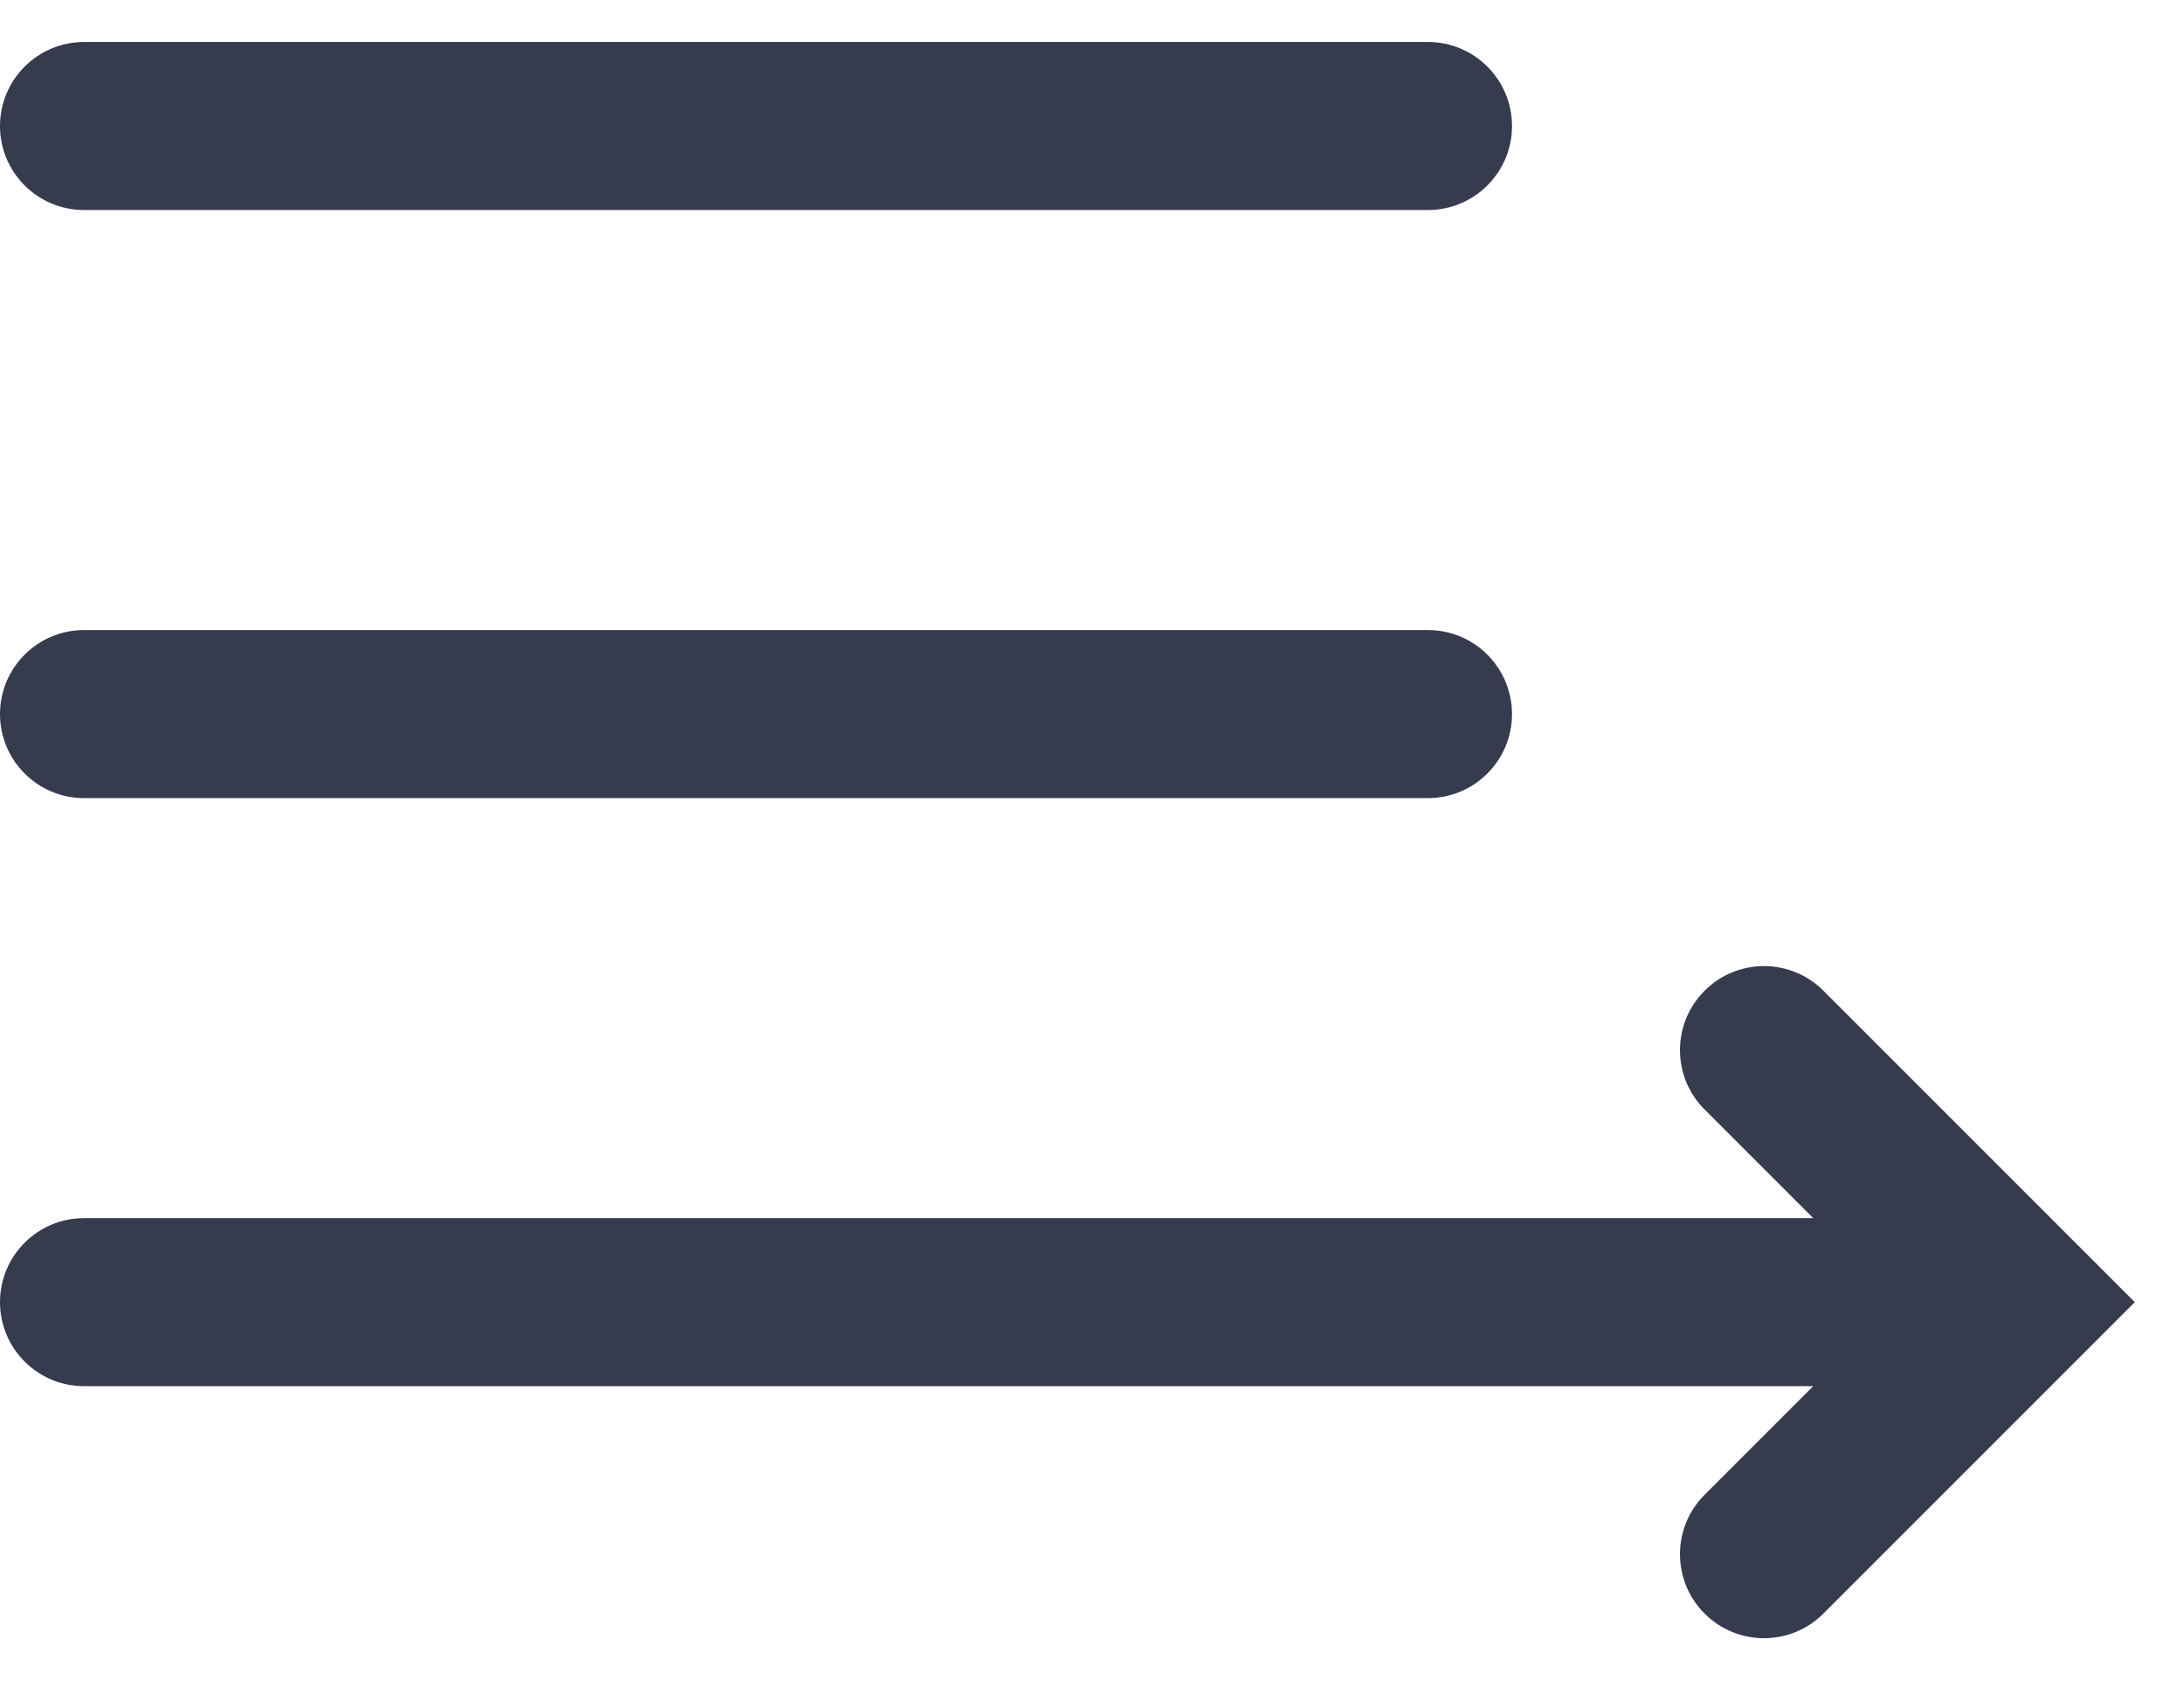
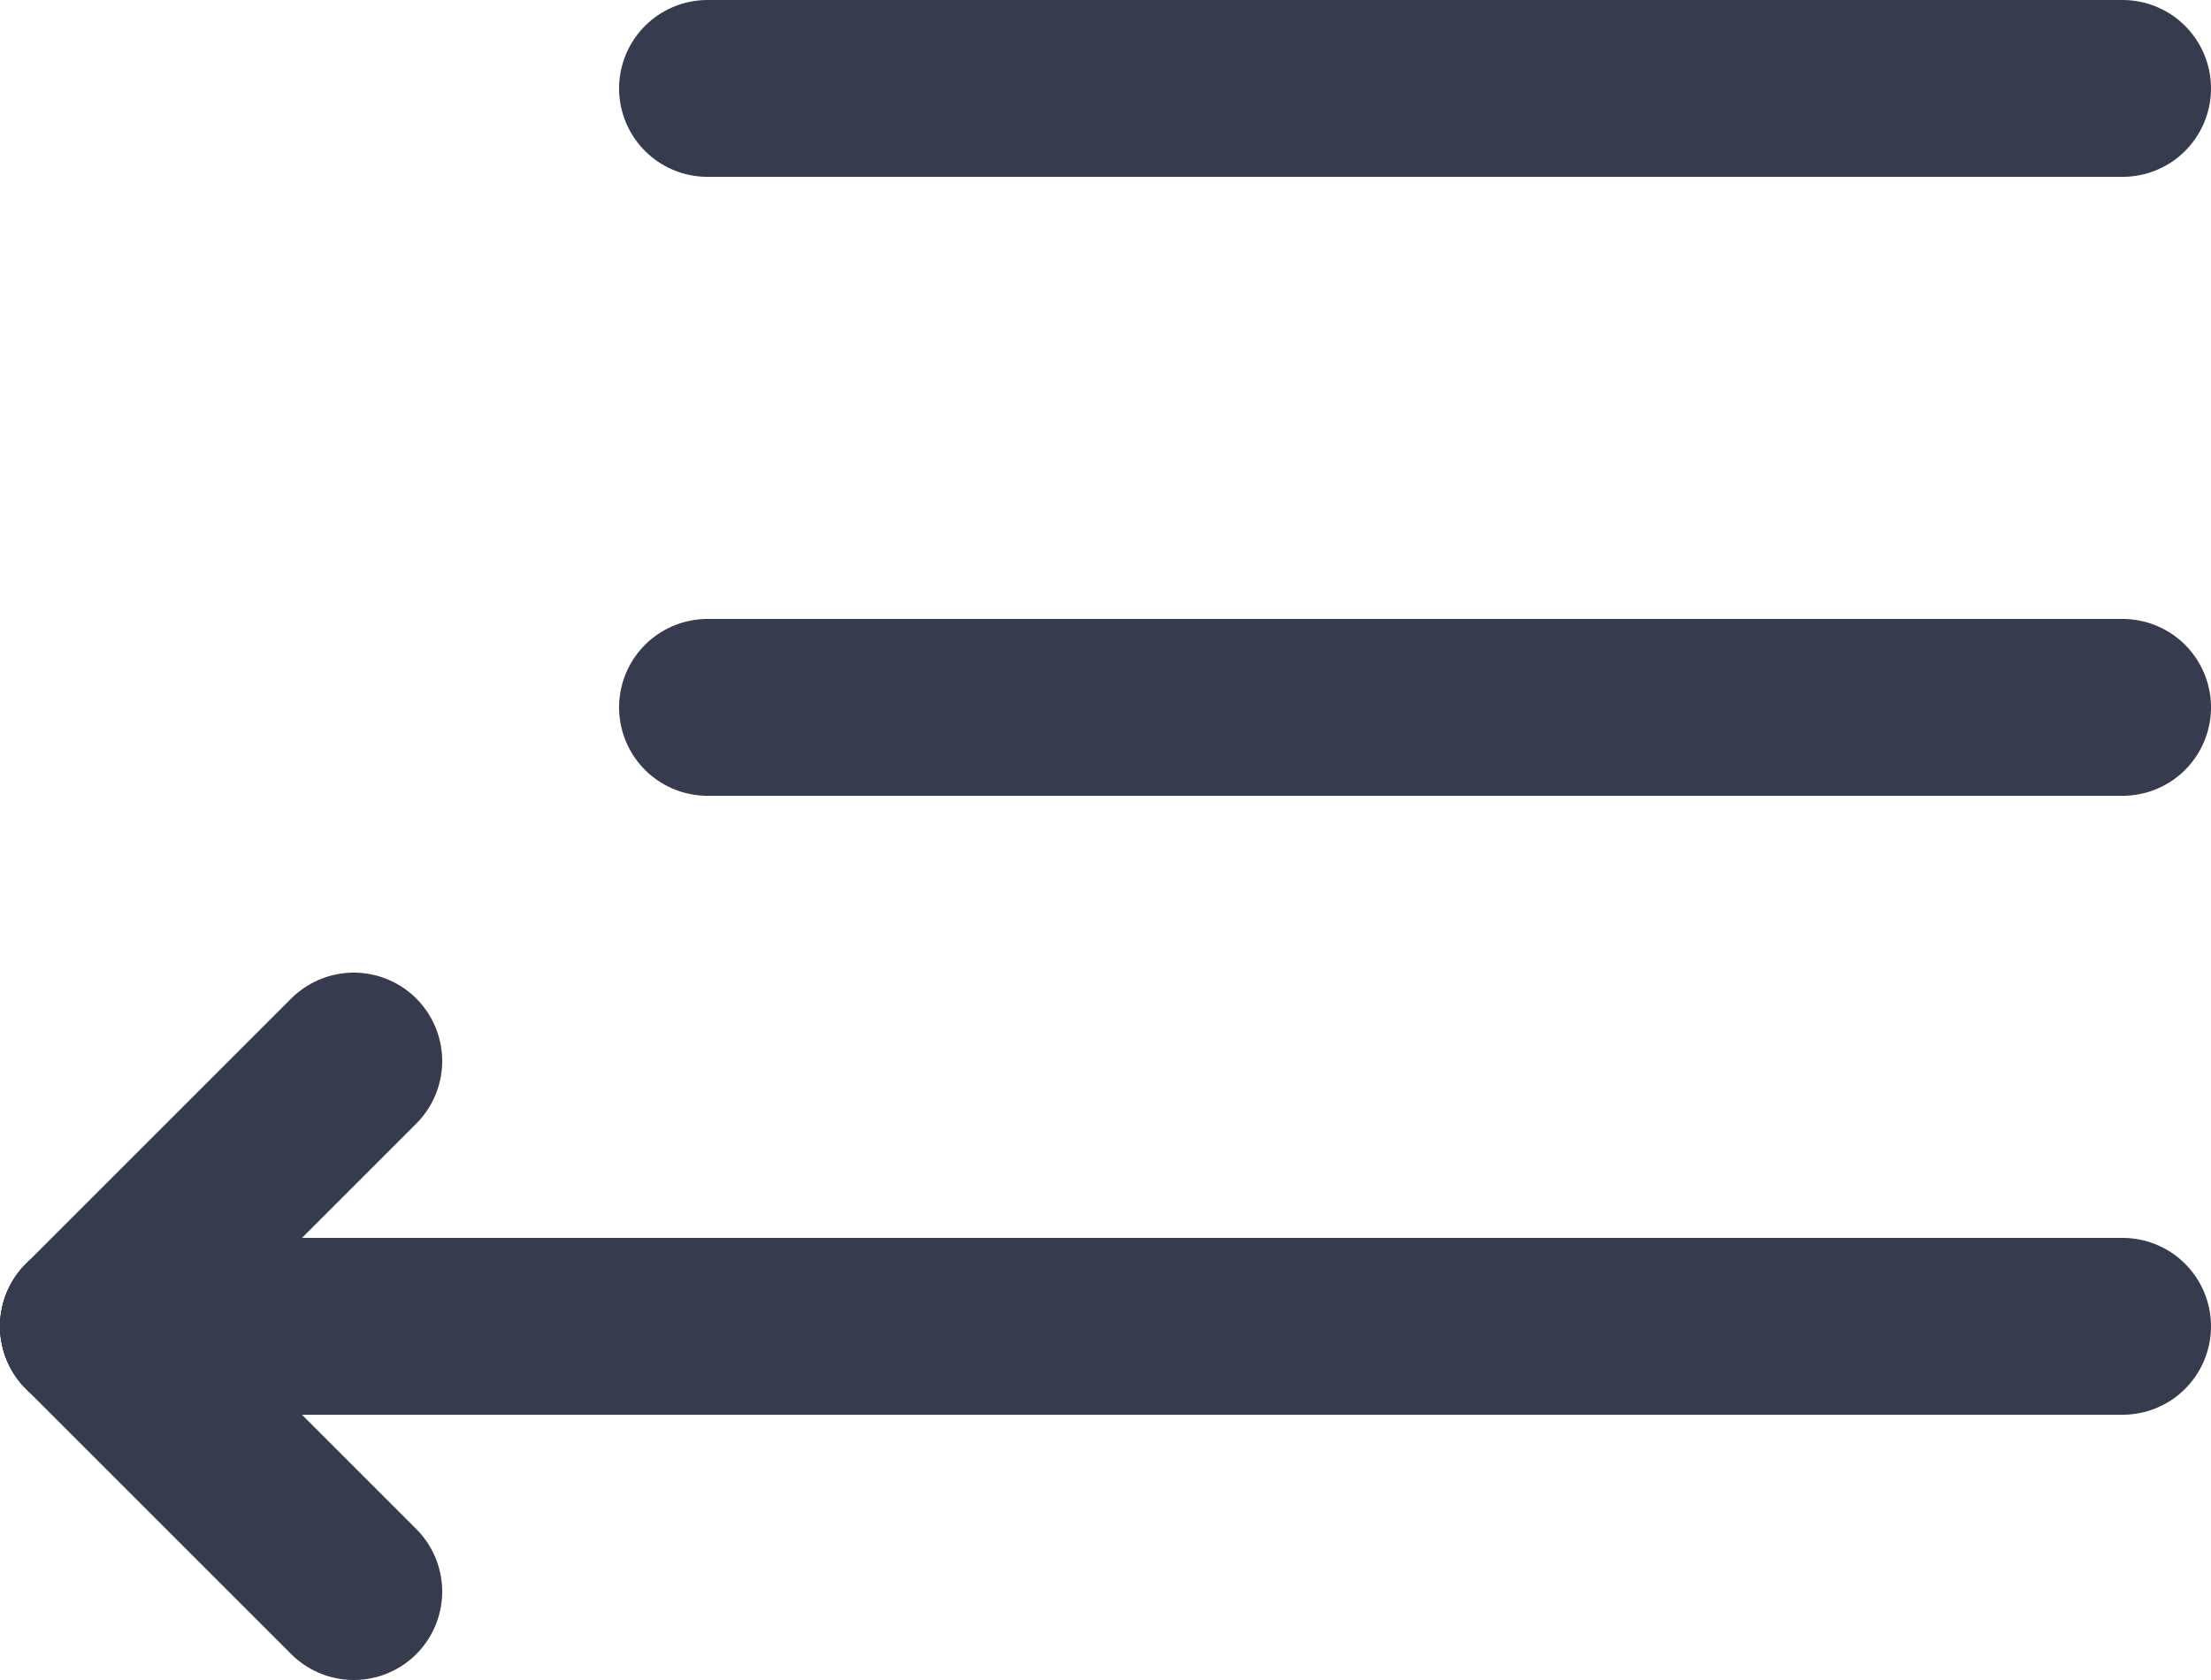
- <svg xmlns="http://www.w3.org/2000/svg" width="26" height="20" viewBox="0 0 26 20" fill="none">
-   <path fill-rule="evenodd" clip-rule="evenodd" d="M0 1.5C0 0.948 0.448 0.5 1 0.5H17C17.552 0.5 18 0.948 18 1.5C18 2.052 17.552 2.5 17 2.5H1C0.448 2.5 0 2.052 0 1.5ZM0 8.5C0 7.948 0.448 7.5 1 7.5H17C17.552 7.5 18 7.948 18 8.5C18 9.052 17.552 9.5 17 9.5H1C0.448 9.5 0 9.052 0 8.5ZM20.293 11.793C20.683 11.402 21.317 11.402 21.707 11.793L25.414 15.5L21.707 19.207C21.317 19.598 20.683 19.598 20.293 19.207C19.902 18.817 19.902 18.183 20.293 17.793L21.586 16.5H1C0.448 16.5 0 16.052 0 15.5C0 14.948 0.448 14.5 1 14.5H21.586L20.293 13.207C19.902 12.817 19.902 12.183 20.293 11.793Z" fill="#363B4E" />
+ <svg xmlns="http://www.w3.org/2000/svg" width="25" height="19" viewBox="0 0 25 19" fill="none">
+   <line x1="1" y1="-1" x2="17" y2="-1" transform="matrix(-1 0 0 1 25 2)" stroke="#363B4E" stroke-width="2" stroke-linecap="round" />
+   <line x1="1" y1="-1" x2="17" y2="-1" transform="matrix(-1 0 0 1 25 9)" stroke="#363B4E" stroke-width="2" stroke-linecap="round" />
+   <line x1="1" y1="-1" x2="24" y2="-1" transform="matrix(-1 0 0 1 25 16)" stroke="#363B4E" stroke-width="2" stroke-linecap="round" />
+   <path d="M1 15L4 18" stroke="#363B4E" stroke-width="2" stroke-linecap="round" />
+   <path d="M1 15L4 12" stroke="#363B4E" stroke-width="2" stroke-linecap="round" />
</svg>
